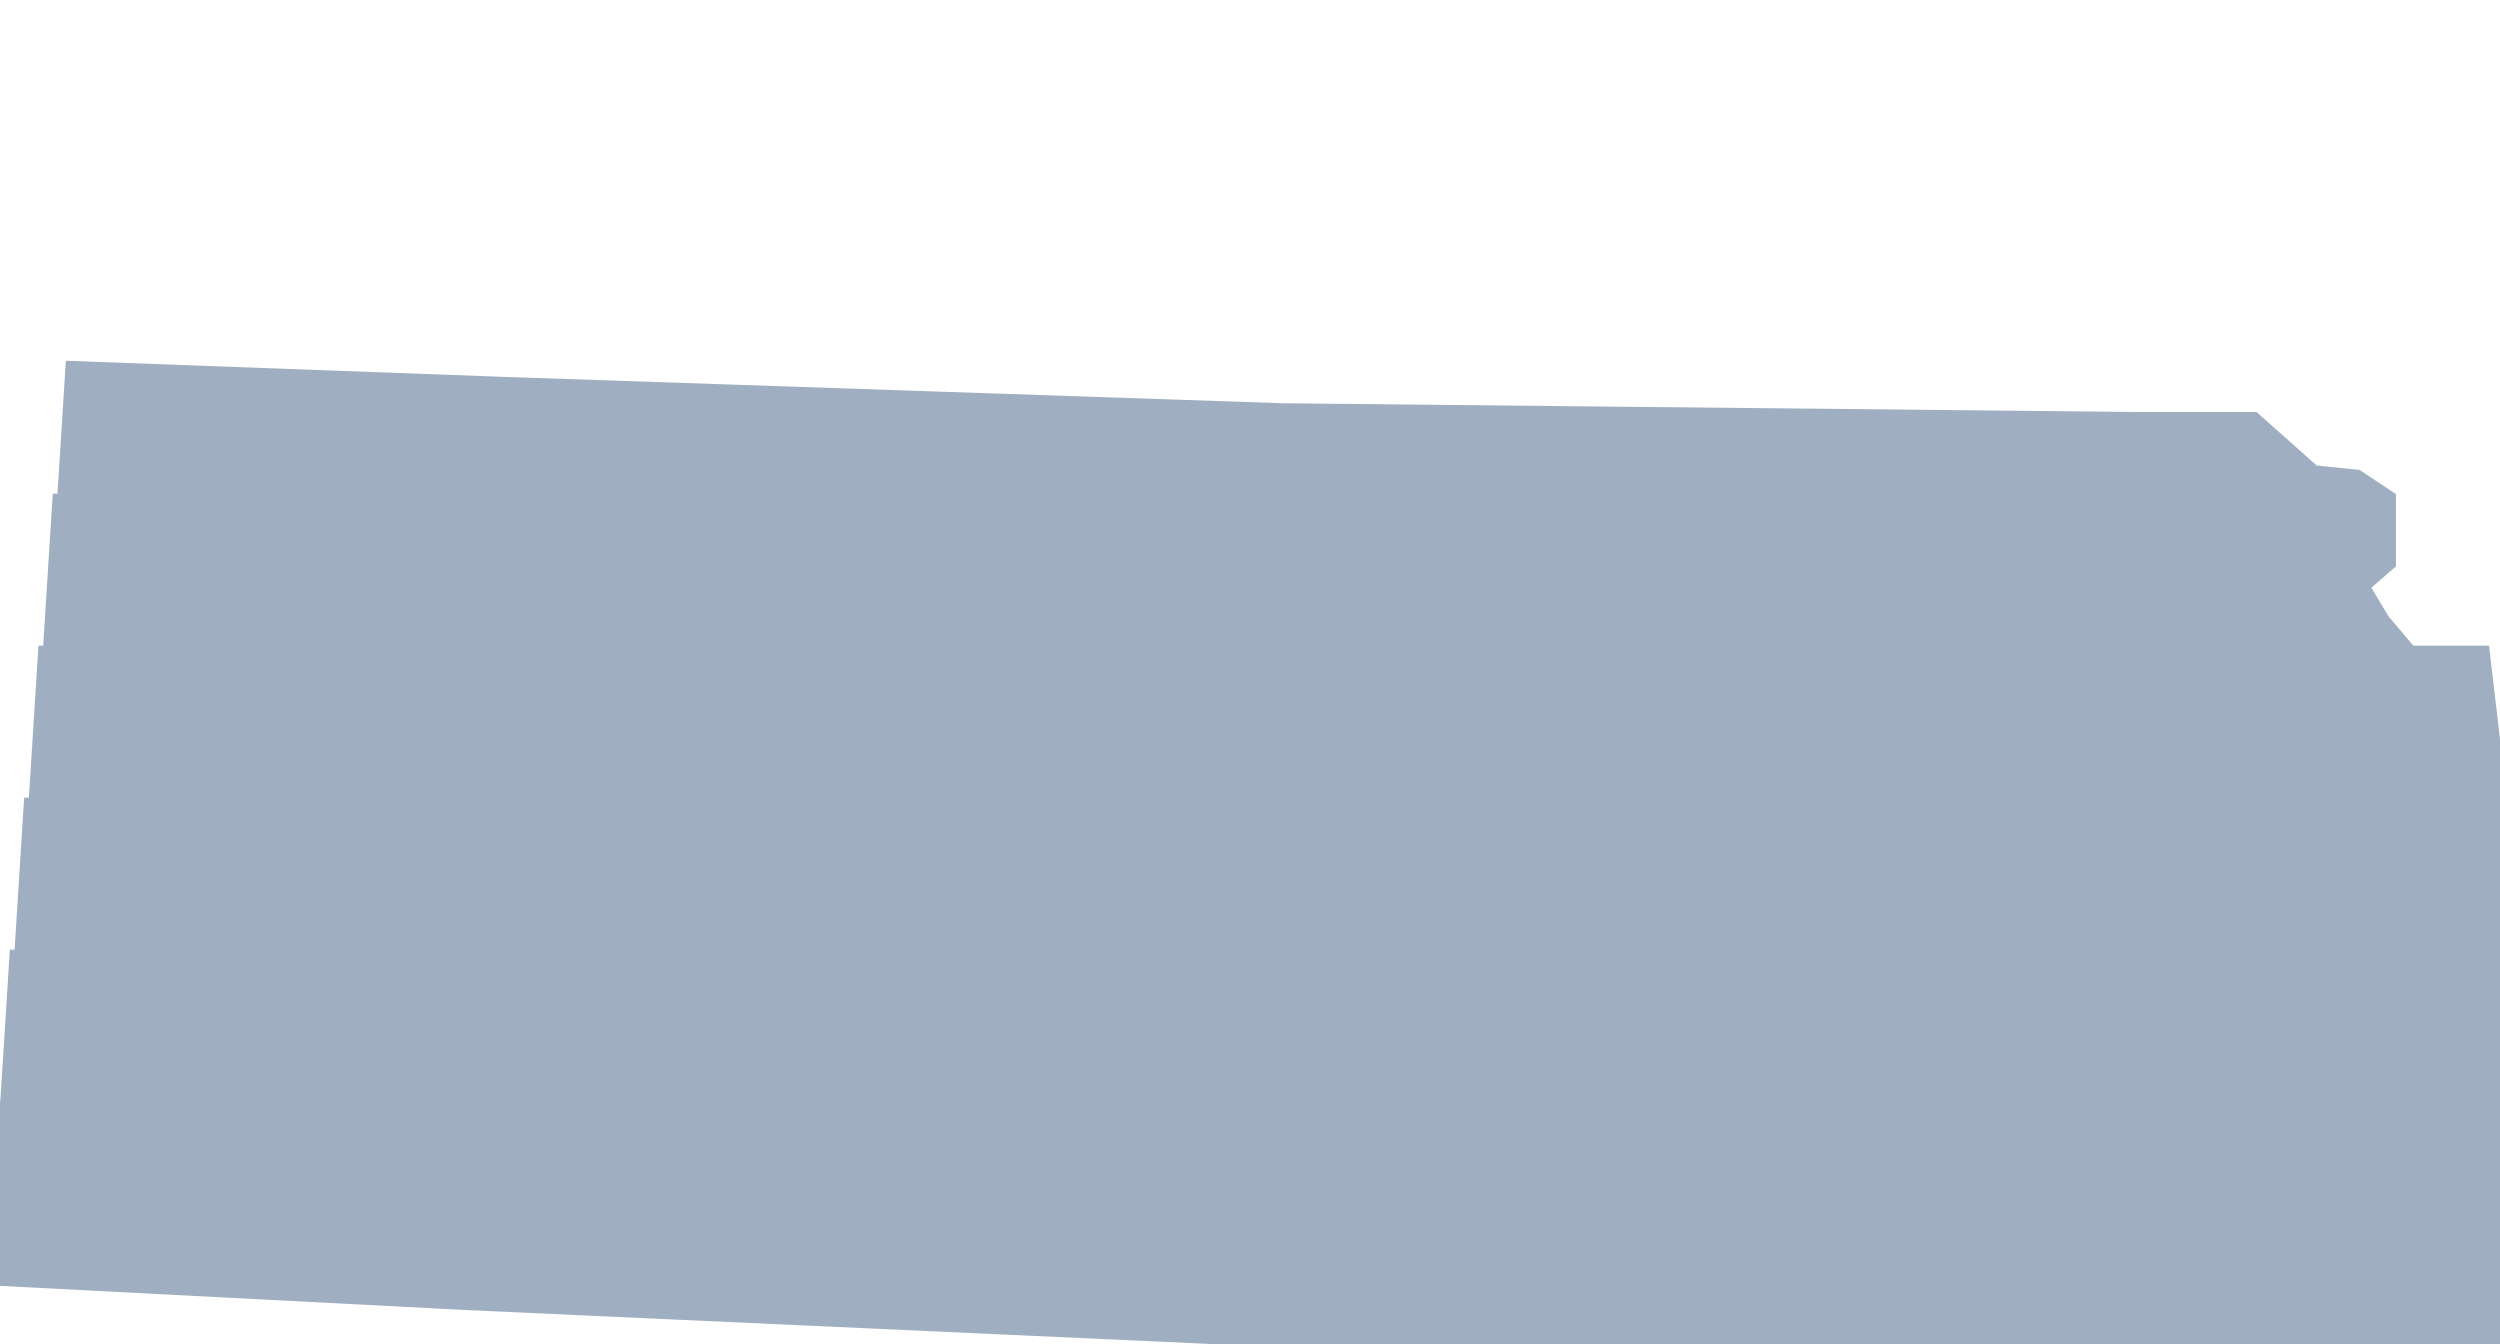
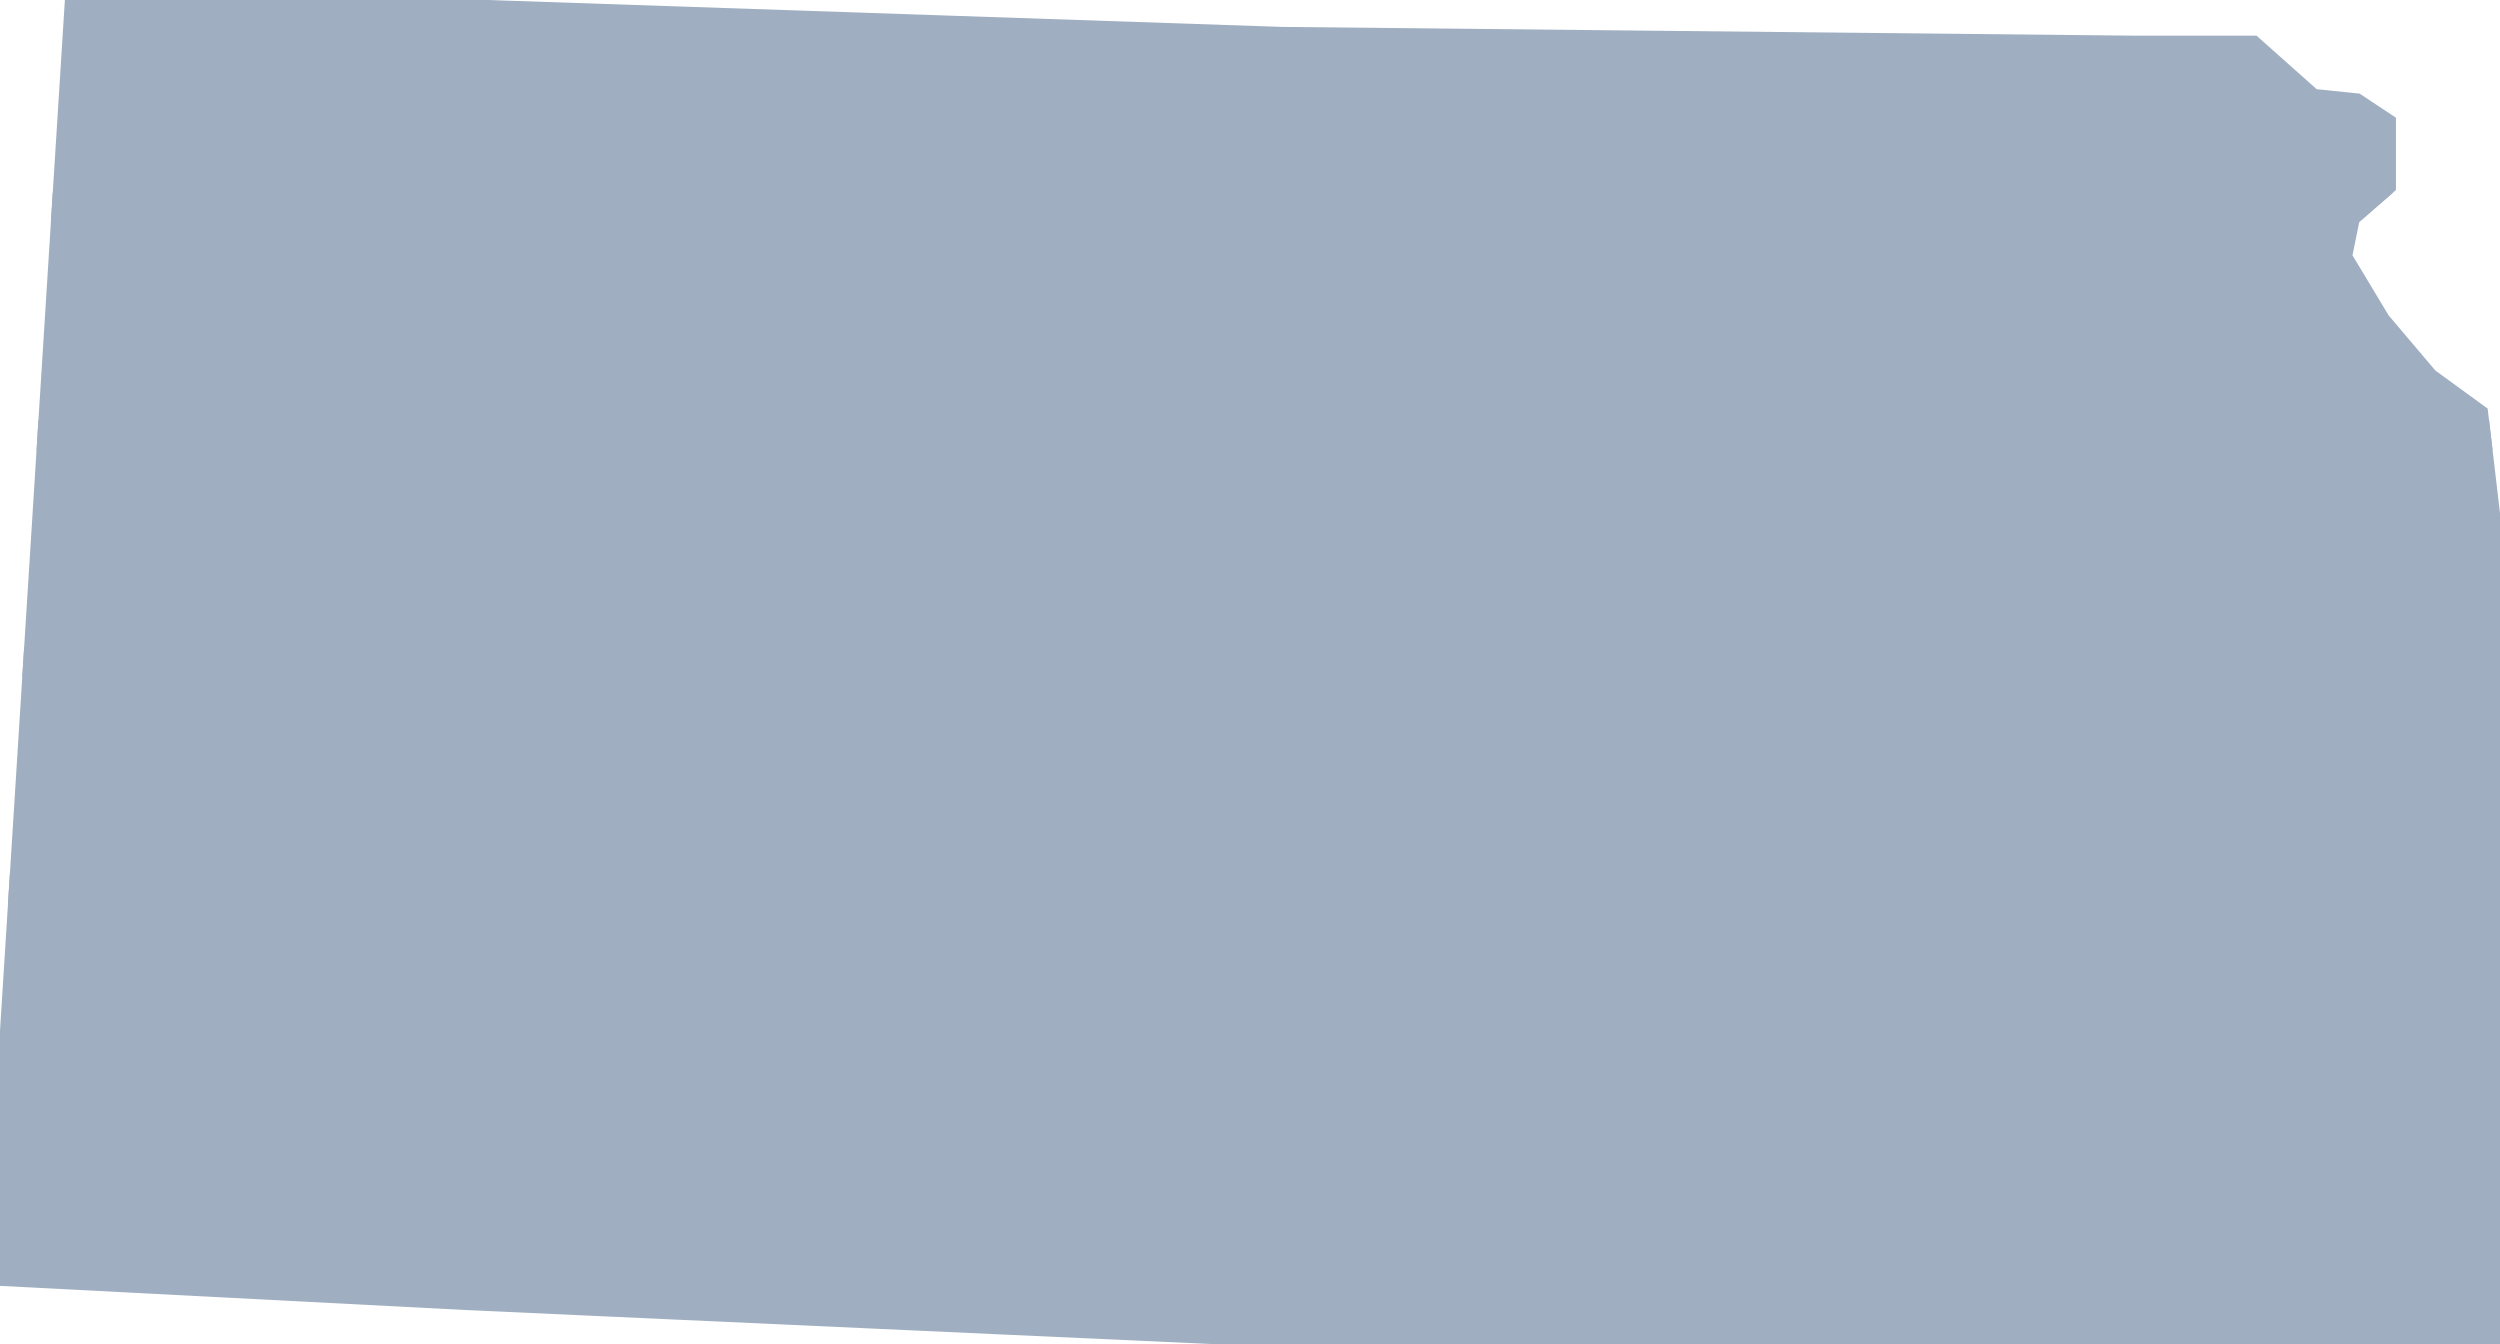
<svg xmlns="http://www.w3.org/2000/svg" width="830.375" height="446.25" viewBox="0 0 830.375 446.25" id="svg2" version="1.1">
  <defs id="defs18" />
-   <path style="fill:#9FAEC0" stroke="#9FAEC0" stroke-width="10" transform="translate(0, 125)" d="m 26.562,0 -4.344,69 759.219,0 9.375,-8.156 0,-19.062 L 782,35.938 l -14.625,-1.5 -19.781,-17.594 -38.875,0 L 425.875,13.938 166.531,5.156 26.562,0 z" id="rect4" />
-   <path style="fill:#9FAEC0" stroke="#9FAEC0" stroke-width="10" transform="translate(0, 100)" d="m 22.219,69 -4.75,75.469 804.812,0 -0.719,-6 L 805.469,126.75 789.312,107.688 776.094,85.719 779.062,71.062 781.438,69 22.219,69 z" id="rect6" />
-   <path style="fill:#9FAEC0" stroke="#9FAEC0" stroke-width="10" transform="translate(0, 75)" d="m 17.469,144.469 -4.75,75.469 817.531,0 0.125,-6.719 -8.094,-68.75 -804.812,0 z" id="rect8" />
-   <path style="fill:#9FAEC0" stroke="#9FAEC0" stroke-width="10" transform="translate(0, 50)" d="m 12.719,219.938 -4.75,75.469 820.844,0 1.438,-75.469 -817.531,0 z" id="rect10" />
-   <path style="fill:#9FAEC0" stroke="#9FAEC0" stroke-width="10" transform="translate(0, 25)" d="m 7.969,295.406 -4.75,75.438 824.156,0 1.438,-75.438 -820.844,0 z" id="rect12" />
+   <path style="fill:#9FAEC0" stroke="#9FAEC0" stroke-width="10" d="m 26.562,0 -4.344,69 759.219,0 9.375,-8.156 0,-19.062 L 782,35.938 l -14.625,-1.5 -19.781,-17.594 -38.875,0 L 425.875,13.938 166.531,5.156 26.562,0 z" id="rect4" />
+   <path style="fill:#9FAEC0" stroke="#9FAEC0" stroke-width="10" d="m 22.219,69 -4.75,75.469 804.812,0 -0.719,-6 L 805.469,126.75 789.312,107.688 776.094,85.719 779.062,71.062 781.438,69 22.219,69 z" id="rect6" />
+   <path style="fill:#9FAEC0" stroke="#9FAEC0" stroke-width="10" d="m 17.469,144.469 -4.75,75.469 817.531,0 0.125,-6.719 -8.094,-68.75 -804.812,0 z" id="rect8" />
+   <path style="fill:#9FAEC0" stroke="#9FAEC0" stroke-width="10" d="m 12.719,219.938 -4.75,75.469 820.844,0 1.438,-75.469 -817.531,0 z" id="rect10" />
+   <path style="fill:#9FAEC0" stroke="#9FAEC0" stroke-width="10" d="m 7.969,295.406 -4.75,75.438 824.156,0 1.438,-75.438 -820.844,0 z" id="rect12" />
  <path style="fill:#9FAEC0" stroke="#9FAEC0" stroke-width="10" d="M 3.219,370.844 0,422.094 l 154.781,8.031 288.688,13.156 297.5,2.969 85.031,-4.344 1.375,-71.062 -824.156,0 z" id="rect14" />
</svg>
